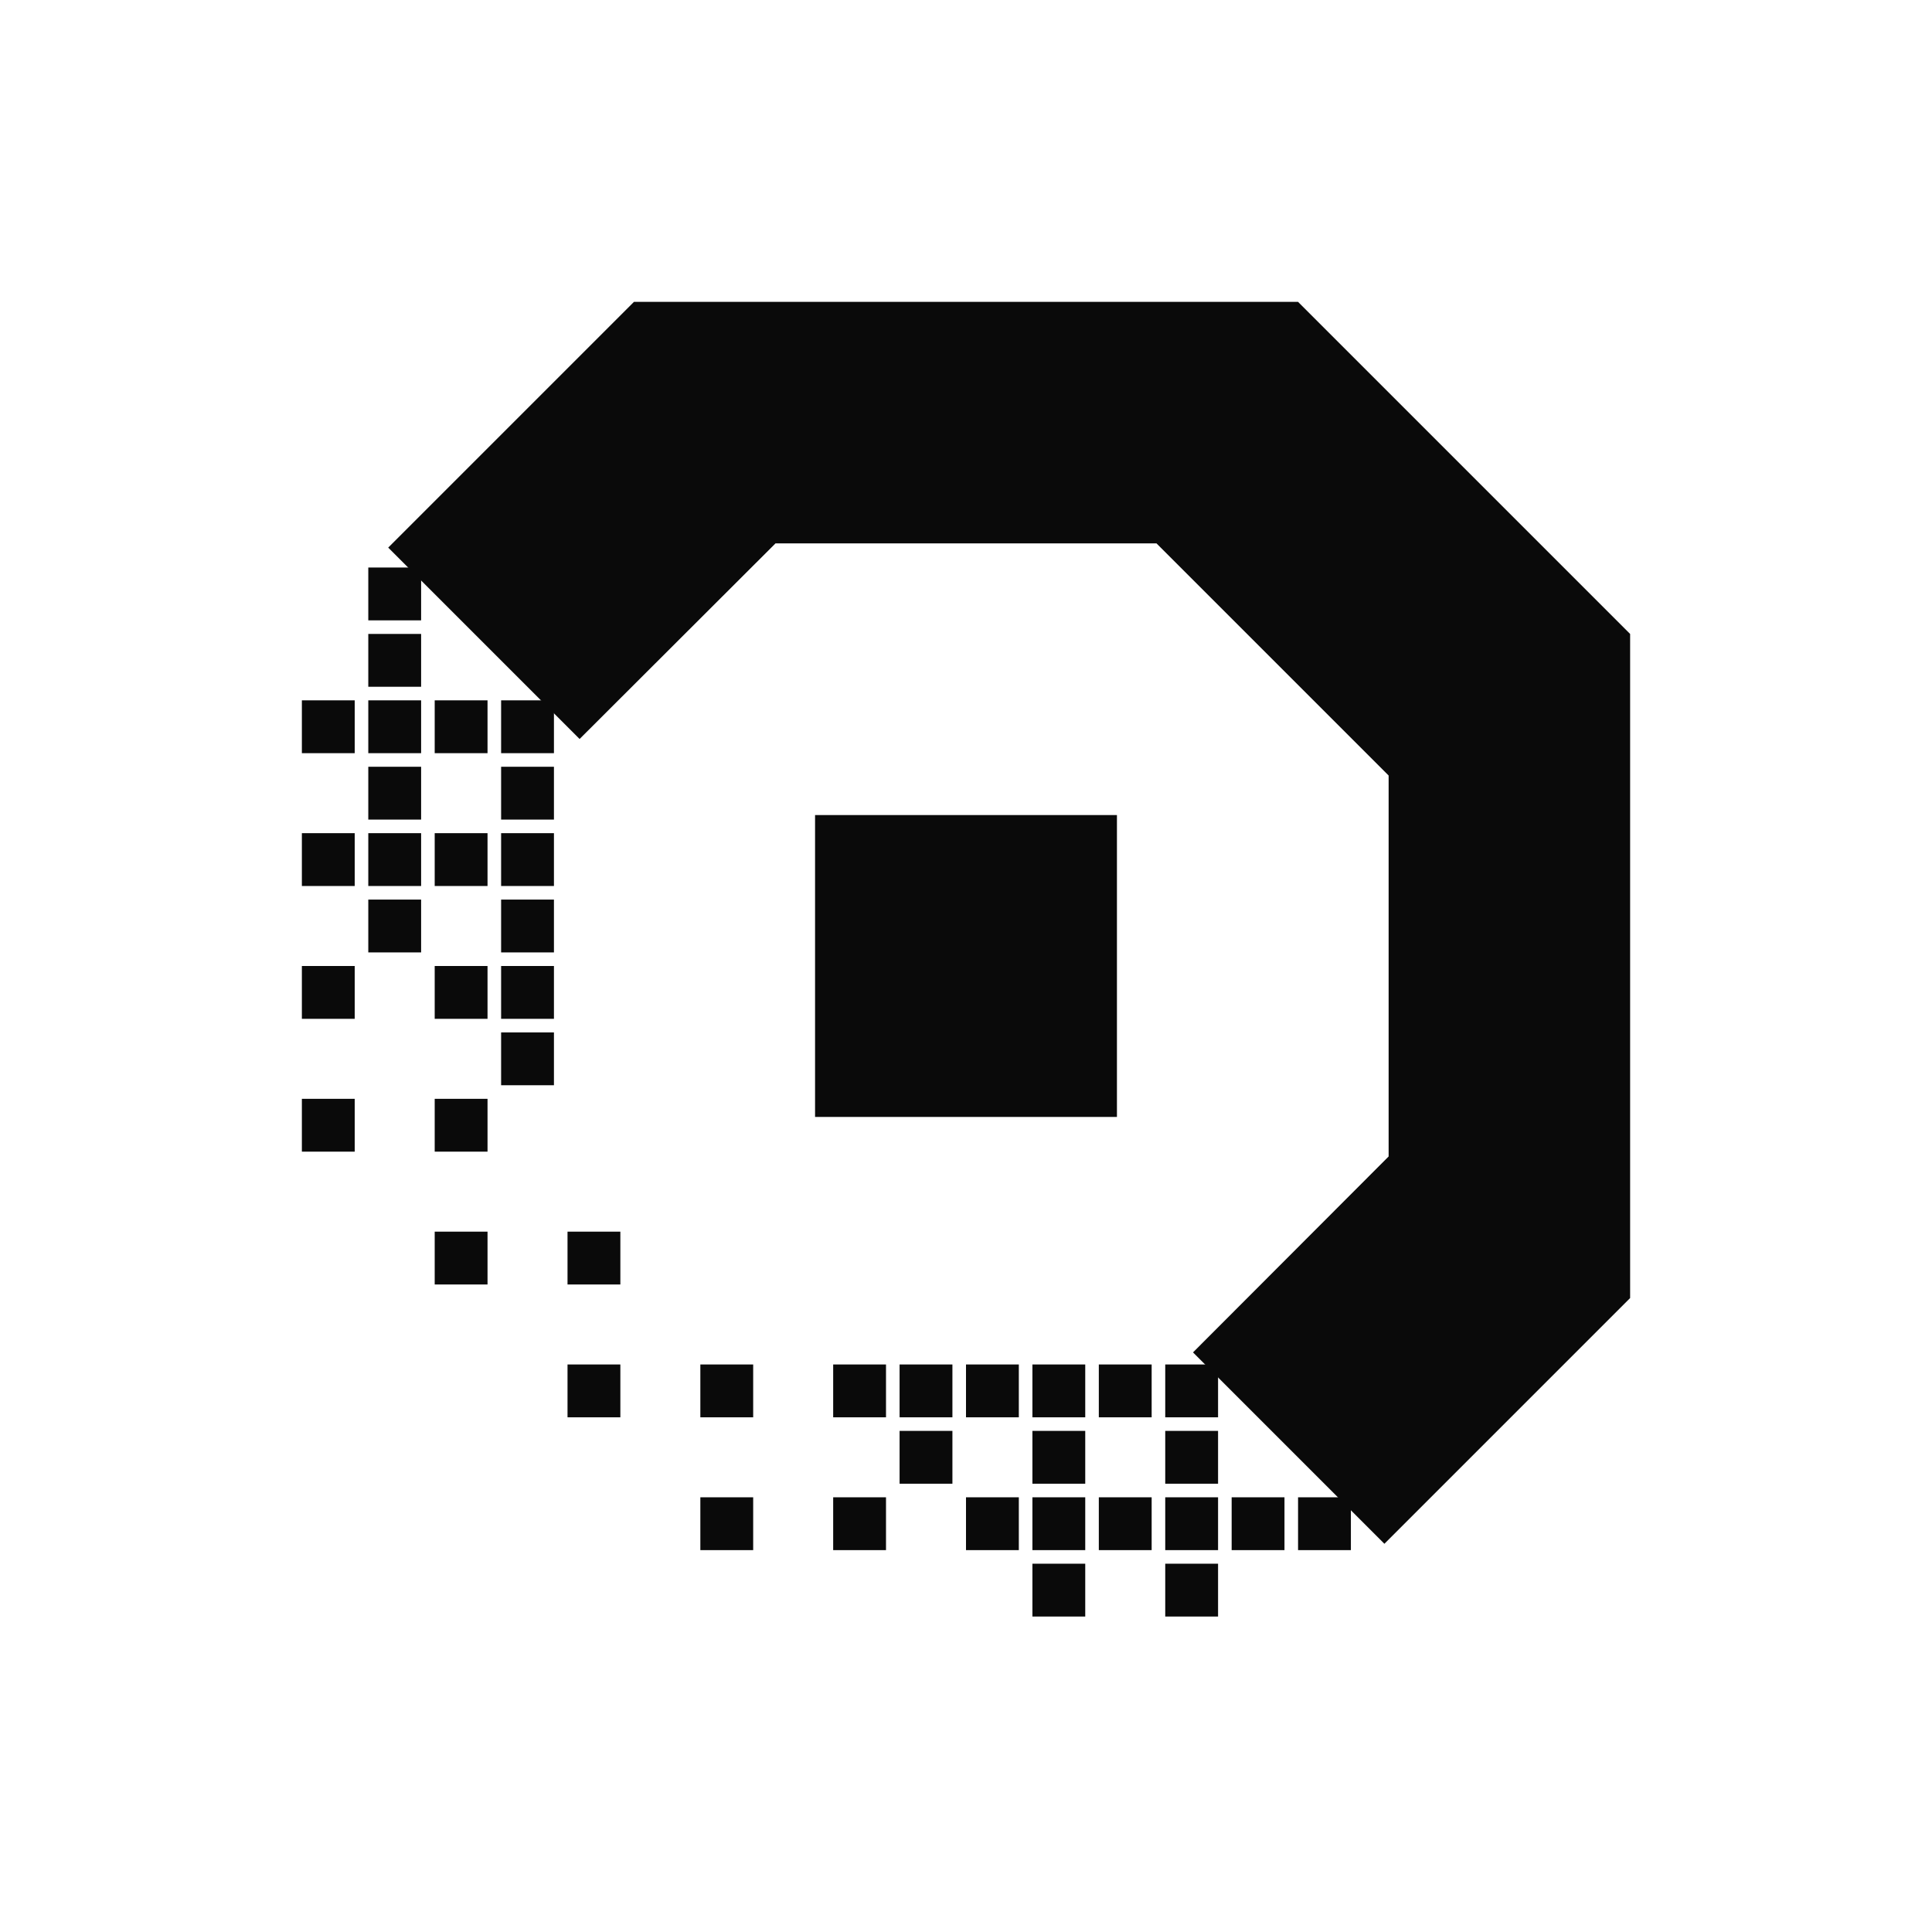
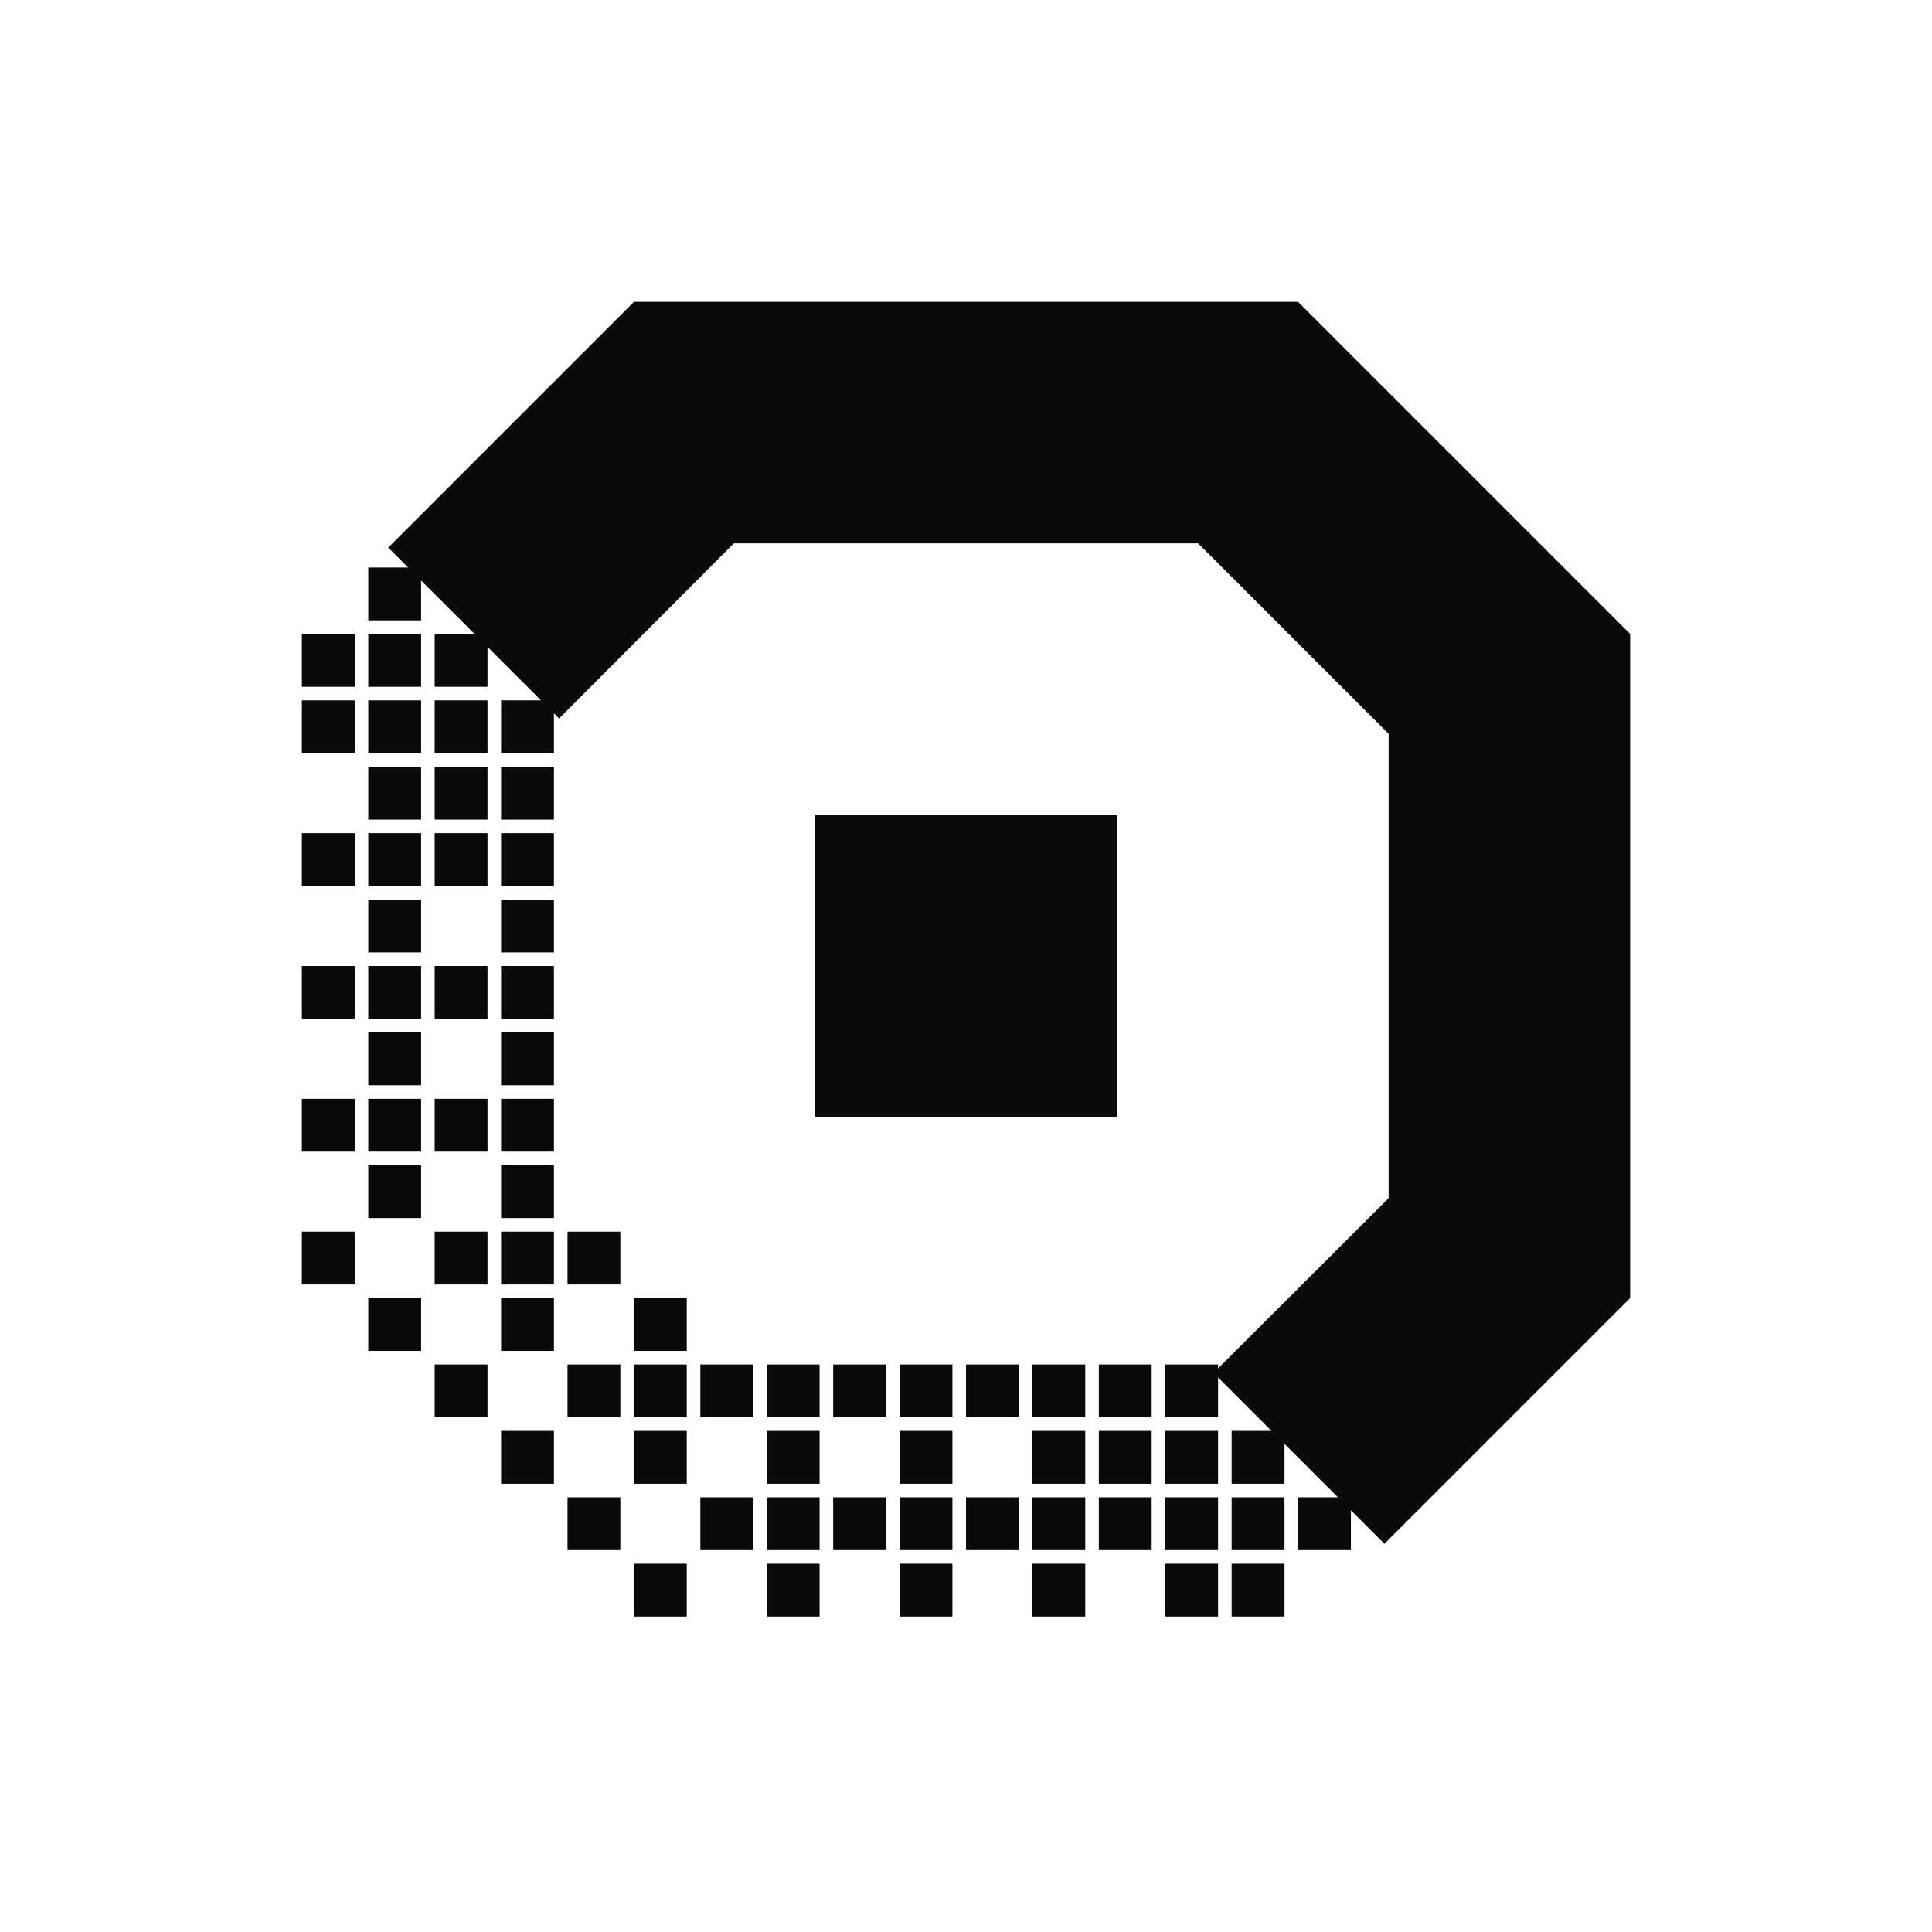
<svg xmlns="http://www.w3.org/2000/svg" width="64" height="64" viewBox="0 0 64 64">
  <g fill="#0a0a0a">
-     <path fill-rule="evenodd" d="M21.00 10.00 L43.00 10.00 L54.00 21.00 L54.00 43.00 L45.86 51.14 L12.86 18.14 Z M25.69 18.00 L38.31 18.00 L46.00 25.69 L46.00 38.31 L39.52 44.80 L19.20 24.48 Z" />
+     <path fill-rule="evenodd" d="M21.00 10.00 L43.00 10.00 L54.00 21.00 L54.00 43.00 L45.86 51.14 L12.86 18.14 Z M24.31 18.00 L39.69 18.00 L46.00 24.31 L46.00 39.69 L40.20 45.48 L18.52 23.80 Z" />
    <rect x="27.0" y="27.0" width="10.0" height="10.0" />
    <rect x="12.20" y="18.80" width="1.75" height="1.75" />
+     <rect x="10.00" y="21.00" width="1.75" height="1.75" />
    <rect x="12.20" y="21.00" width="1.75" height="1.75" />
+     <rect x="14.40" y="21.00" width="1.75" height="1.75" />
    <rect x="10.00" y="23.20" width="1.75" height="1.75" />
    <rect x="12.20" y="23.20" width="1.75" height="1.75" />
    <rect x="14.40" y="23.20" width="1.75" height="1.75" />
    <rect x="16.60" y="23.20" width="1.75" height="1.75" />
    <rect x="12.20" y="25.40" width="1.75" height="1.75" />
+     <rect x="14.40" y="25.40" width="1.75" height="1.75" />
    <rect x="16.60" y="25.40" width="1.75" height="1.75" />
    <rect x="10.00" y="27.60" width="1.75" height="1.75" />
    <rect x="12.20" y="27.60" width="1.75" height="1.75" />
    <rect x="14.40" y="27.60" width="1.75" height="1.75" />
    <rect x="16.60" y="27.60" width="1.75" height="1.75" />
    <rect x="12.20" y="29.80" width="1.75" height="1.75" />
    <rect x="16.60" y="29.80" width="1.75" height="1.75" />
    <rect x="10.00" y="32.00" width="1.75" height="1.75" />
+     <rect x="12.20" y="32.00" width="1.75" height="1.75" />
    <rect x="14.40" y="32.00" width="1.75" height="1.75" />
    <rect x="16.60" y="32.00" width="1.75" height="1.75" />
+     <rect x="12.20" y="34.20" width="1.75" height="1.75" />
    <rect x="16.60" y="34.20" width="1.75" height="1.75" />
    <rect x="10.00" y="36.40" width="1.75" height="1.75" />
+     <rect x="12.20" y="36.40" width="1.75" height="1.75" />
    <rect x="14.40" y="36.40" width="1.75" height="1.75" />
+     <rect x="16.60" y="36.40" width="1.75" height="1.75" />
+     <rect x="12.20" y="38.60" width="1.75" height="1.75" />
+     <rect x="16.60" y="38.60" width="1.75" height="1.75" />
+     <rect x="10.00" y="40.80" width="1.75" height="1.75" />
    <rect x="14.40" y="40.80" width="1.75" height="1.75" />
+     <rect x="16.60" y="40.80" width="1.75" height="1.75" />
    <rect x="18.80" y="40.80" width="1.75" height="1.75" />
+     <rect x="12.20" y="43.00" width="1.75" height="1.75" />
+     <rect x="16.60" y="43.00" width="1.75" height="1.75" />
+     <rect x="21.00" y="43.00" width="1.75" height="1.75" />
+     <rect x="14.40" y="45.20" width="1.75" height="1.75" />
    <rect x="18.80" y="45.20" width="1.75" height="1.75" />
+     <rect x="21.00" y="45.20" width="1.75" height="1.75" />
    <rect x="23.20" y="45.20" width="1.75" height="1.75" />
+     <rect x="25.40" y="45.20" width="1.75" height="1.75" />
    <rect x="27.60" y="45.20" width="1.75" height="1.75" />
    <rect x="29.80" y="45.20" width="1.75" height="1.75" />
    <rect x="32.00" y="45.20" width="1.75" height="1.75" />
    <rect x="34.20" y="45.20" width="1.75" height="1.75" />
    <rect x="36.40" y="45.20" width="1.75" height="1.75" />
    <rect x="38.60" y="45.20" width="1.75" height="1.75" />
+     <rect x="16.60" y="47.40" width="1.75" height="1.75" />
+     <rect x="21.00" y="47.40" width="1.75" height="1.75" />
+     <rect x="25.40" y="47.40" width="1.75" height="1.75" />
    <rect x="29.80" y="47.40" width="1.75" height="1.75" />
    <rect x="34.20" y="47.40" width="1.75" height="1.75" />
+     <rect x="36.40" y="47.40" width="1.75" height="1.75" />
    <rect x="38.60" y="47.40" width="1.75" height="1.75" />
+     <rect x="40.80" y="47.40" width="1.75" height="1.75" />
+     <rect x="18.80" y="49.60" width="1.75" height="1.75" />
    <rect x="23.20" y="49.60" width="1.75" height="1.75" />
+     <rect x="25.40" y="49.60" width="1.75" height="1.75" />
    <rect x="27.60" y="49.60" width="1.75" height="1.75" />
+     <rect x="29.80" y="49.60" width="1.75" height="1.75" />
    <rect x="32.00" y="49.60" width="1.75" height="1.75" />
    <rect x="34.20" y="49.60" width="1.75" height="1.75" />
    <rect x="36.40" y="49.60" width="1.75" height="1.75" />
    <rect x="38.60" y="49.60" width="1.75" height="1.75" />
    <rect x="40.80" y="49.60" width="1.75" height="1.75" />
    <rect x="43.00" y="49.60" width="1.75" height="1.75" />
+     <rect x="21.00" y="51.80" width="1.75" height="1.75" />
+     <rect x="25.40" y="51.80" width="1.75" height="1.75" />
+     <rect x="29.80" y="51.80" width="1.75" height="1.75" />
    <rect x="34.20" y="51.80" width="1.75" height="1.75" />
    <rect x="38.60" y="51.80" width="1.75" height="1.75" />
+     <rect x="40.80" y="51.80" width="1.75" height="1.75" />
  </g>
</svg>
